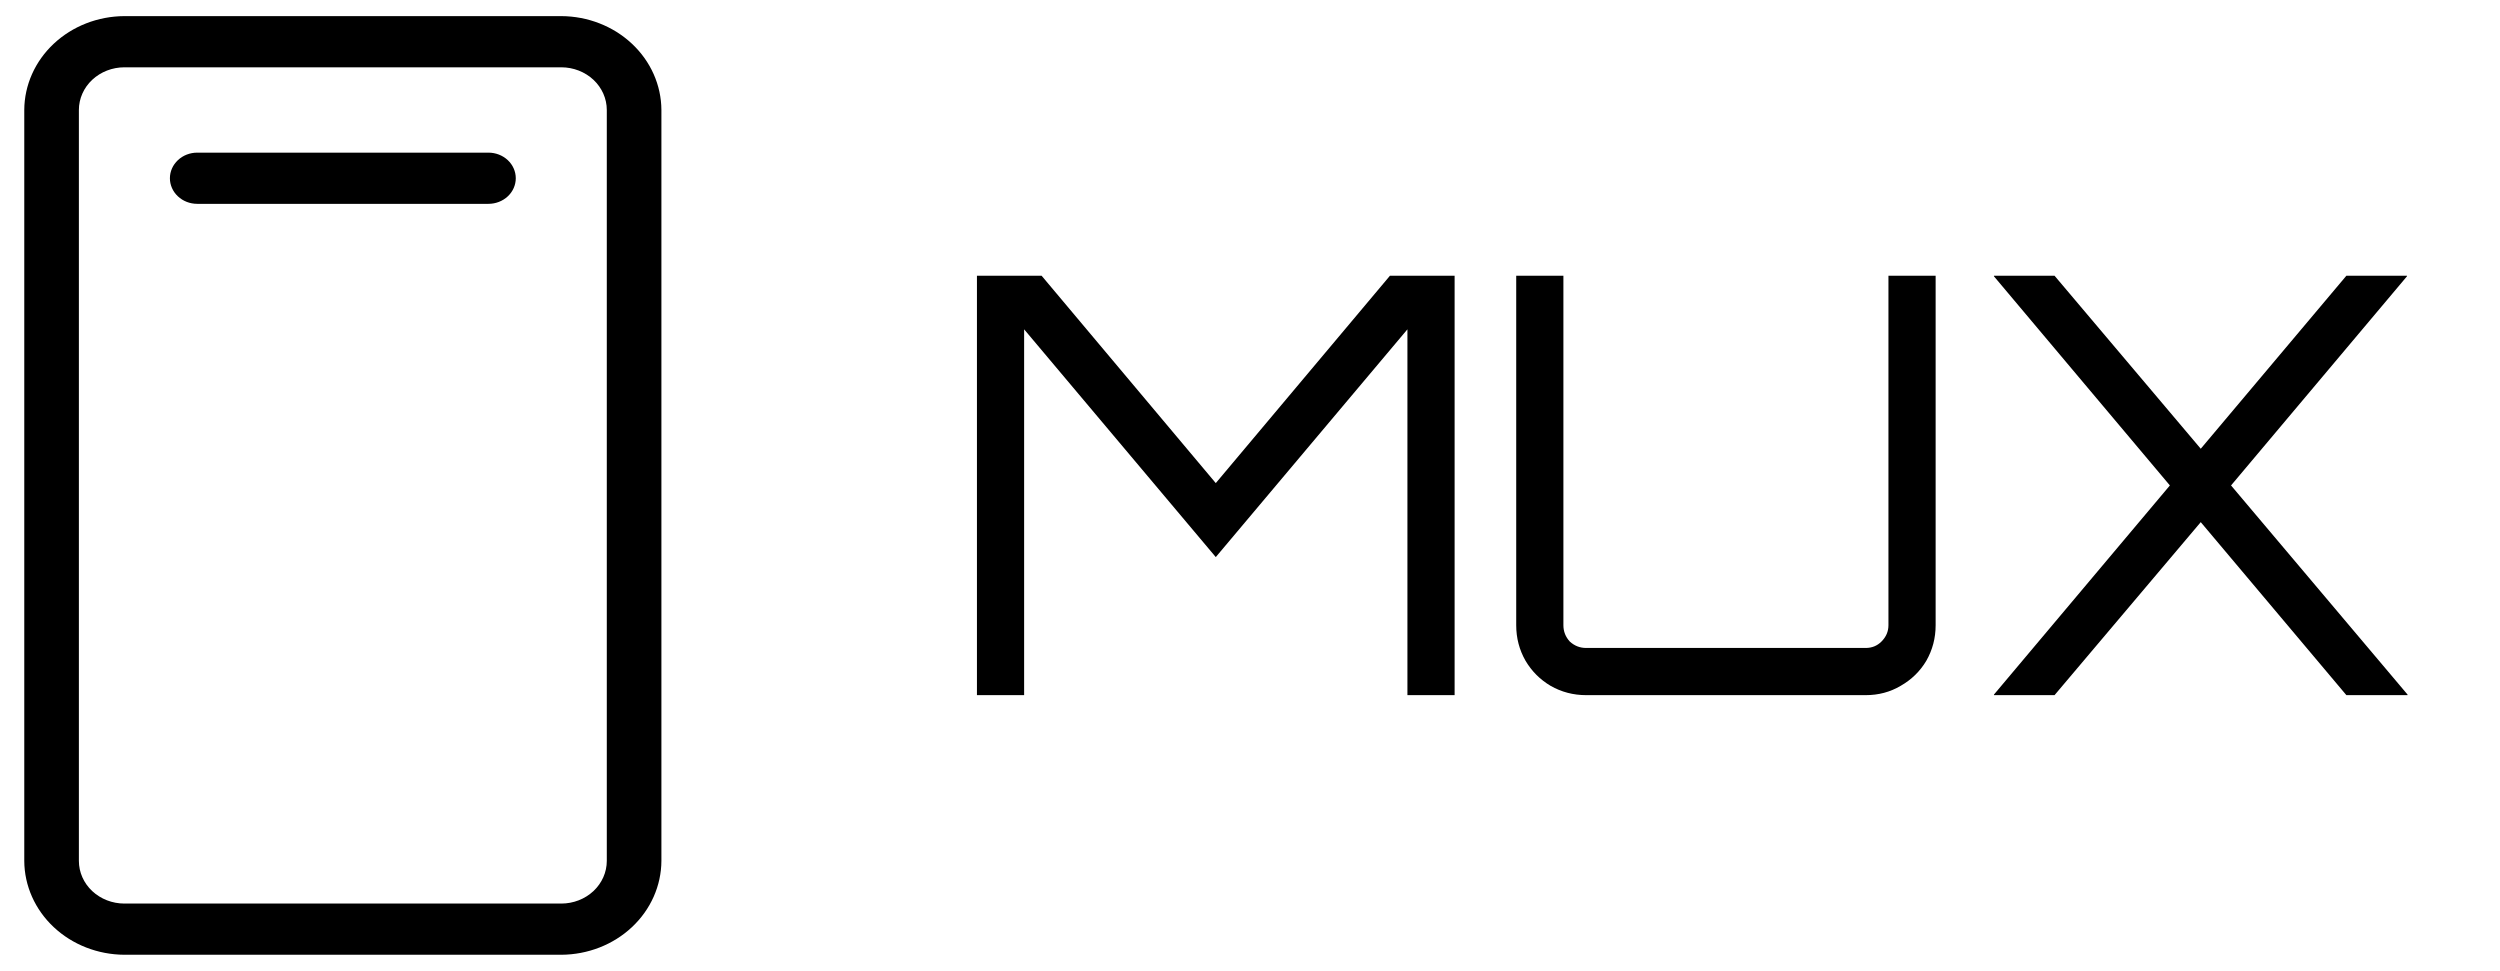
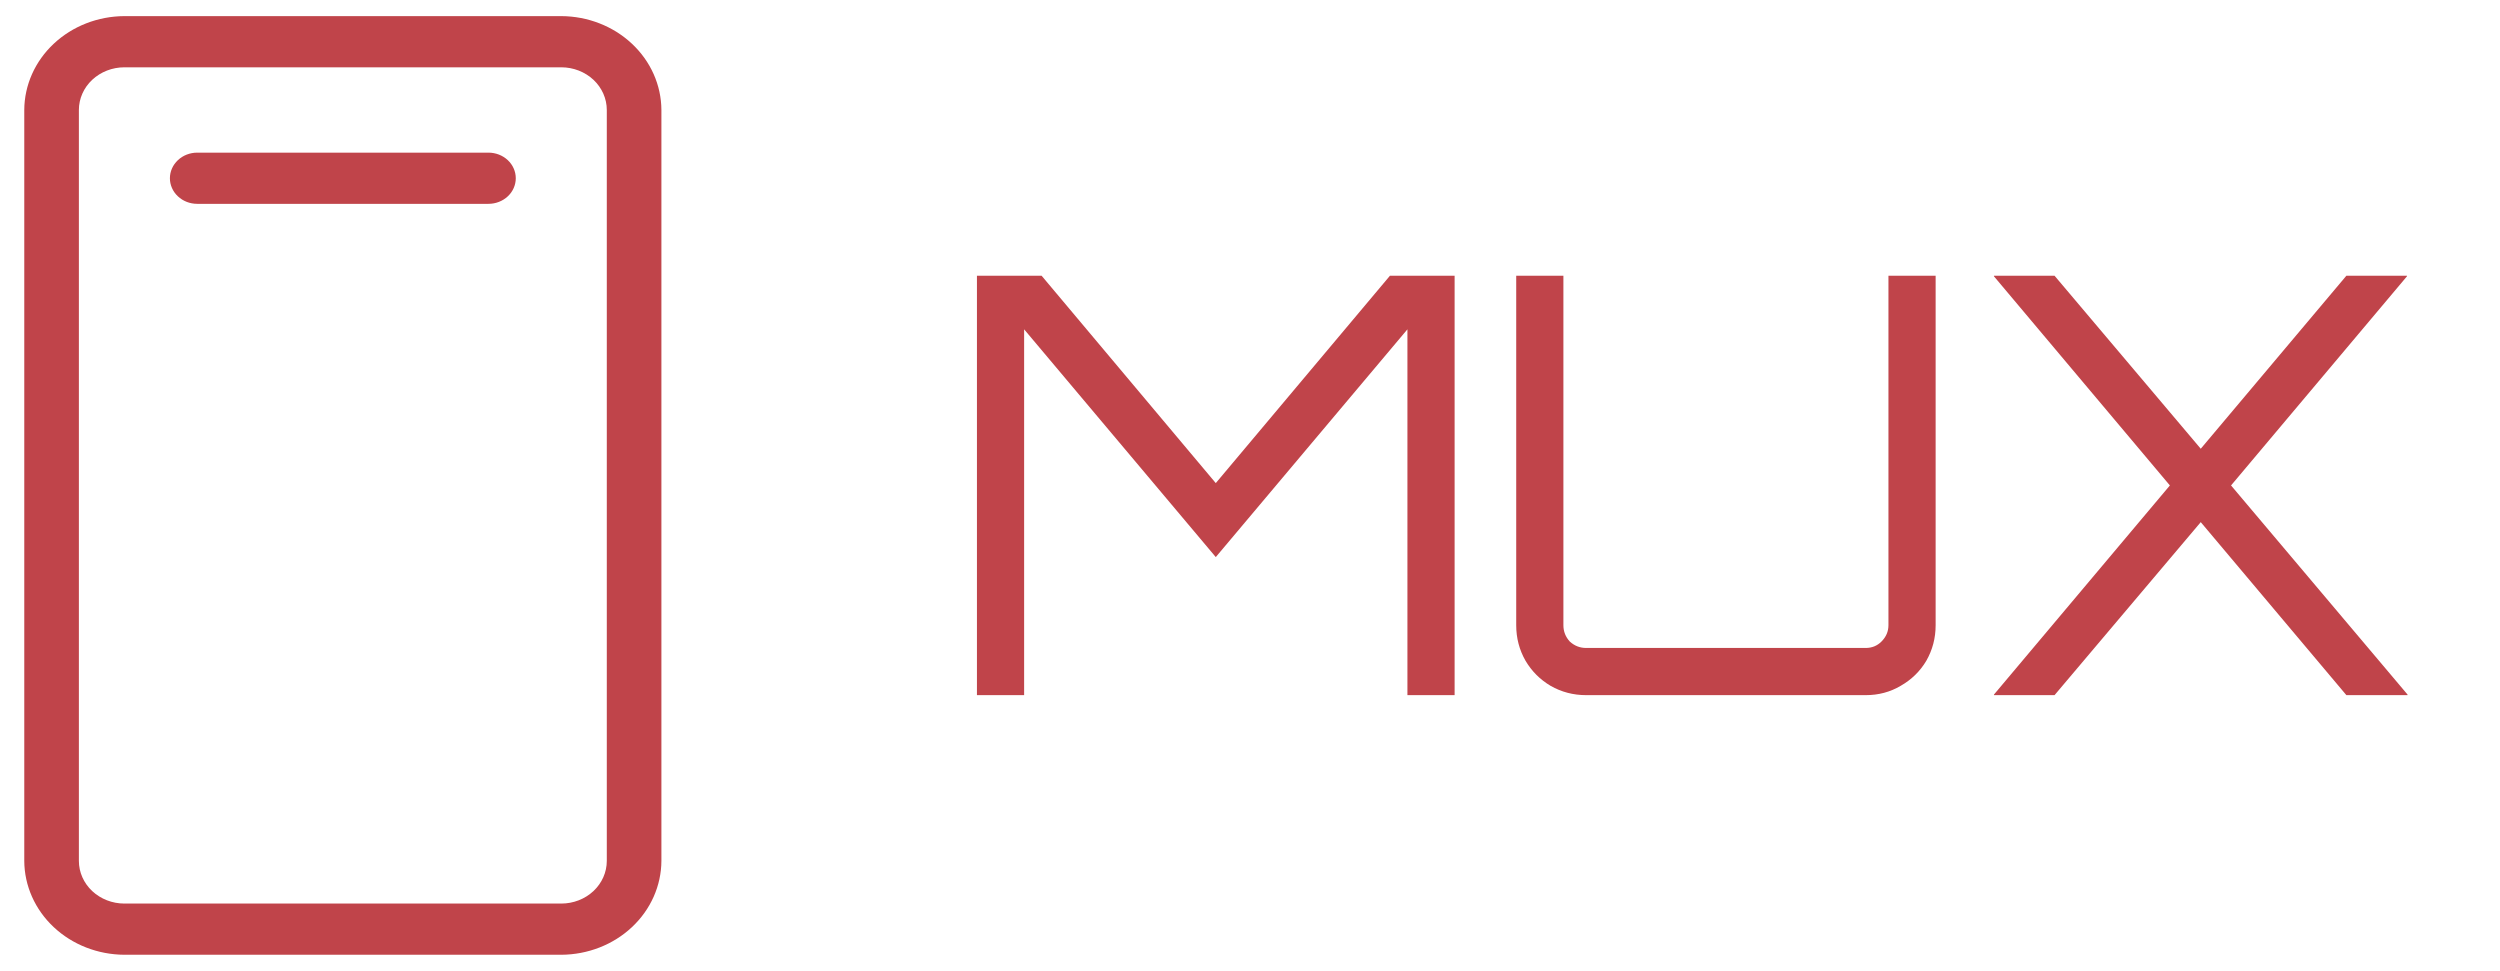
<svg xmlns="http://www.w3.org/2000/svg" width="103" height="40" viewBox="0 0 103 40" fill="none">
-   <path d="M23.125 0.664H5.125C4.032 0.669 2.986 1.078 2.214 1.802C1.441 2.526 1.005 3.507 1 4.531V35.469C1.005 36.493 1.441 37.474 2.214 38.198C2.986 38.922 4.032 39.331 5.125 39.336H23.125C24.218 39.331 25.264 38.922 26.036 38.198C26.809 37.474 27.245 36.493 27.25 35.469V4.531C27.245 3.507 26.809 2.526 26.036 1.802C25.264 1.078 24.218 0.669 23.125 0.664ZM25 35.469C25 35.935 24.802 36.382 24.451 36.712C24.099 37.041 23.622 37.227 23.125 37.227H5.125C4.628 37.227 4.151 37.041 3.799 36.712C3.447 36.382 3.25 35.935 3.25 35.469V4.531C3.25 4.065 3.447 3.618 3.799 3.288C4.151 2.959 4.628 2.773 5.125 2.773H23.125C23.622 2.773 24.099 2.959 24.451 3.288C24.802 3.618 25 4.065 25 4.531V35.469ZM21.25 7.344C21.25 7.623 21.131 7.892 20.921 8.089C20.709 8.287 20.423 8.398 20.125 8.398H8.125C7.827 8.398 7.54 8.287 7.33 8.089C7.119 7.892 7 7.623 7 7.344C7 7.064 7.119 6.796 7.33 6.598C7.54 6.4 7.827 6.289 8.125 6.289H20.125C20.423 6.289 20.709 6.4 20.921 6.598C21.131 6.796 21.25 7.064 21.25 7.344Z" fill="black" />
-   <path d="M40.25 28.64V11.36H42.914L50.09 19.904L57.266 11.36H59.93V28.64H57.986V13.568L50.09 22.952L42.194 13.568V28.64H40.25ZM65.348 28.64C64.82 28.64 64.332 28.512 63.884 28.256C63.452 28 63.108 27.656 62.852 27.224C62.596 26.776 62.468 26.288 62.468 25.76V11.36H64.412V25.76C64.412 26.016 64.5 26.24 64.676 26.432C64.868 26.608 65.092 26.696 65.348 26.696H76.868C77.124 26.696 77.34 26.608 77.516 26.432C77.708 26.24 77.804 26.016 77.804 25.76V11.36H79.748V25.76C79.748 26.288 79.62 26.776 79.364 27.224C79.108 27.656 78.756 28 78.308 28.256C77.876 28.512 77.396 28.64 76.868 28.64H65.348ZM82.151 28.64V28.616L89.399 20L82.151 11.384V11.36H84.647L90.671 18.488L96.671 11.36H99.167V11.384L91.919 20L99.191 28.616V28.64H96.671L90.671 21.512L84.647 28.64H82.151Z" fill="black" />
+   <path d="M23.125 0.664H5.125C4.032 0.669 2.986 1.078 2.214 1.802C1.441 2.526 1.005 3.507 1 4.531V35.469C1.005 36.493 1.441 37.474 2.214 38.198C2.986 38.922 4.032 39.331 5.125 39.336H23.125C24.218 39.331 25.264 38.922 26.036 38.198C26.809 37.474 27.245 36.493 27.25 35.469V4.531C27.245 3.507 26.809 2.526 26.036 1.802C25.264 1.078 24.218 0.669 23.125 0.664ZM25 35.469C25 35.935 24.802 36.382 24.451 36.712C24.099 37.041 23.622 37.227 23.125 37.227H5.125C4.628 37.227 4.151 37.041 3.799 36.712C3.447 36.382 3.25 35.935 3.25 35.469V4.531C3.25 4.065 3.447 3.618 3.799 3.288C4.151 2.959 4.628 2.773 5.125 2.773H23.125C23.622 2.773 24.099 2.959 24.451 3.288C24.802 3.618 25 4.065 25 4.531V35.469ZM21.25 7.344C21.25 7.623 21.131 7.892 20.921 8.089C20.709 8.287 20.423 8.398 20.125 8.398H8.125C7.827 8.398 7.54 8.287 7.33 8.089C7.119 7.892 7 7.623 7 7.344C7 7.064 7.119 6.796 7.33 6.598C7.54 6.4 7.827 6.289 8.125 6.289H20.125C20.423 6.289 20.709 6.4 20.921 6.598C21.131 6.796 21.25 7.064 21.25 7.344Z" fill="#C0444A" />
+   <path d="M40.25 28.64V11.36H42.914L50.09 19.904L57.266 11.36H59.93V28.64H57.986V13.568L50.09 22.952L42.194 13.568V28.64H40.25ZM65.348 28.64C64.82 28.64 64.332 28.512 63.884 28.256C63.452 28 63.108 27.656 62.852 27.224C62.596 26.776 62.468 26.288 62.468 25.76V11.36H64.412V25.76C64.412 26.016 64.5 26.24 64.676 26.432C64.868 26.608 65.092 26.696 65.348 26.696H76.868C77.124 26.696 77.34 26.608 77.516 26.432C77.708 26.24 77.804 26.016 77.804 25.76V11.36H79.748V25.76C79.748 26.288 79.62 26.776 79.364 27.224C79.108 27.656 78.756 28 78.308 28.256C77.876 28.512 77.396 28.64 76.868 28.64H65.348ZM82.151 28.64V28.616L89.399 20L82.151 11.384V11.36H84.647L90.671 18.488L96.671 11.36H99.167V11.384L91.919 20L99.191 28.616V28.64H96.671L90.671 21.512L84.647 28.64H82.151Z" fill="#C0444A" />
</svg>
